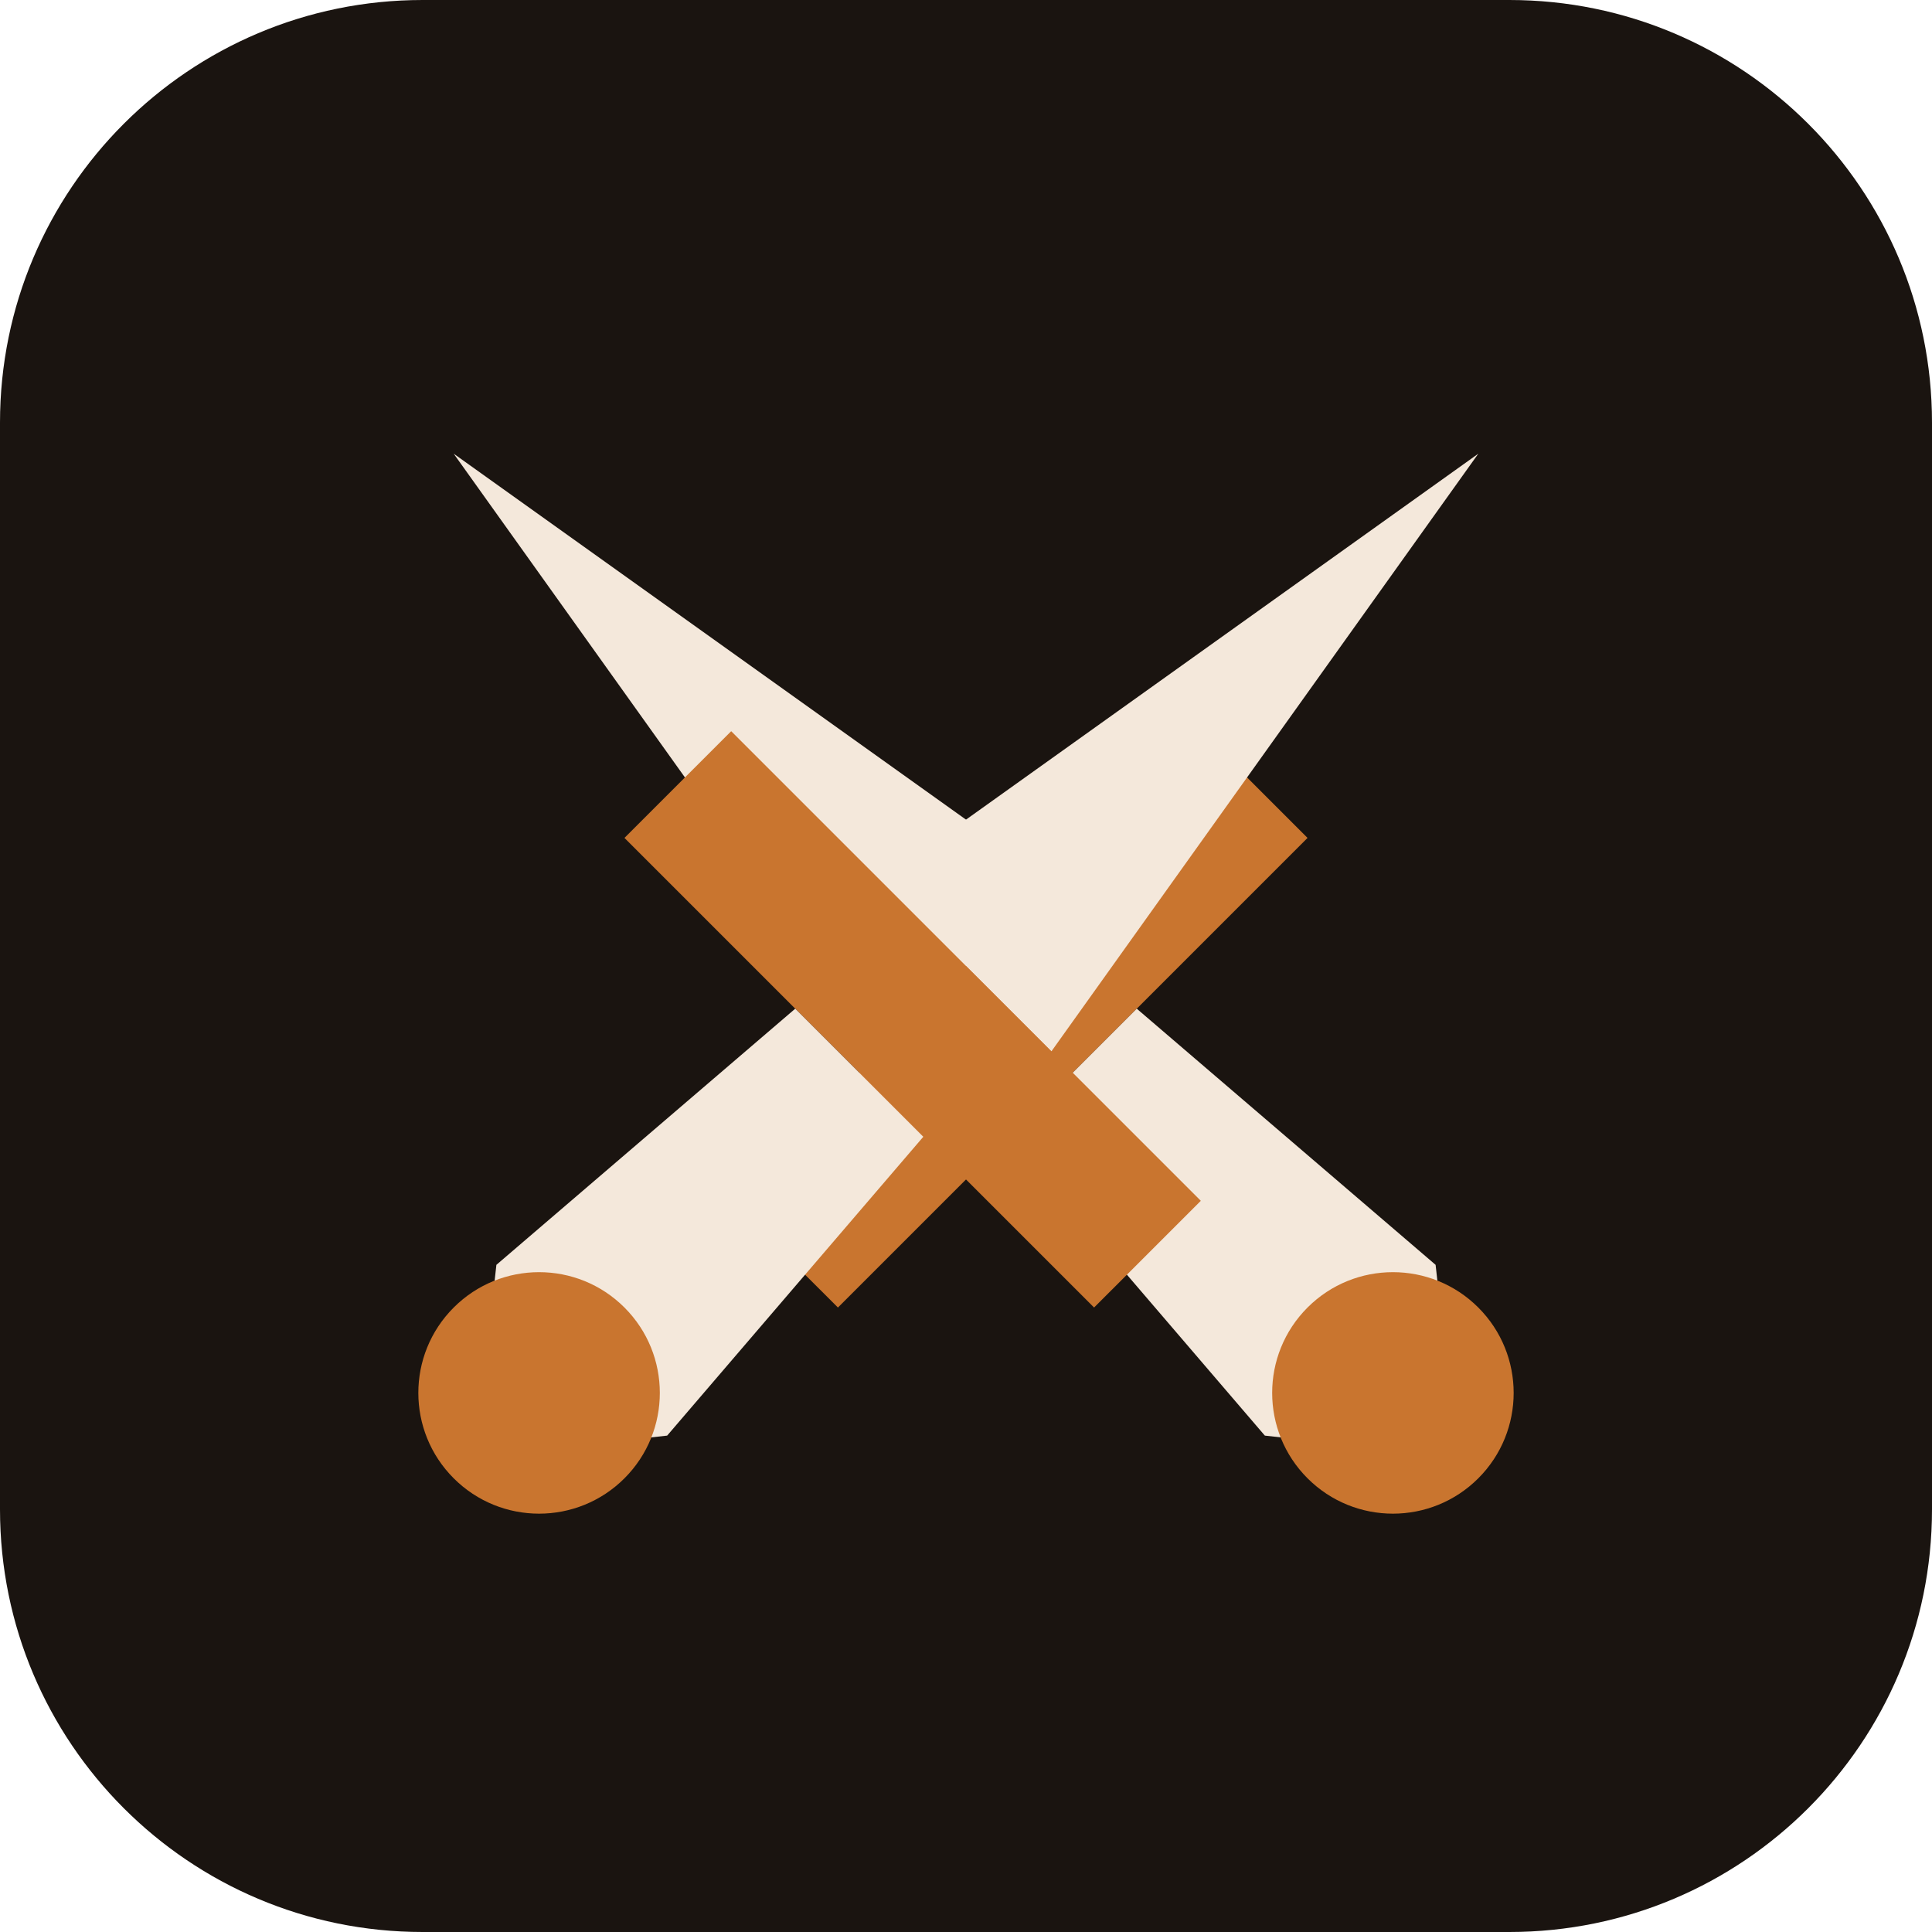
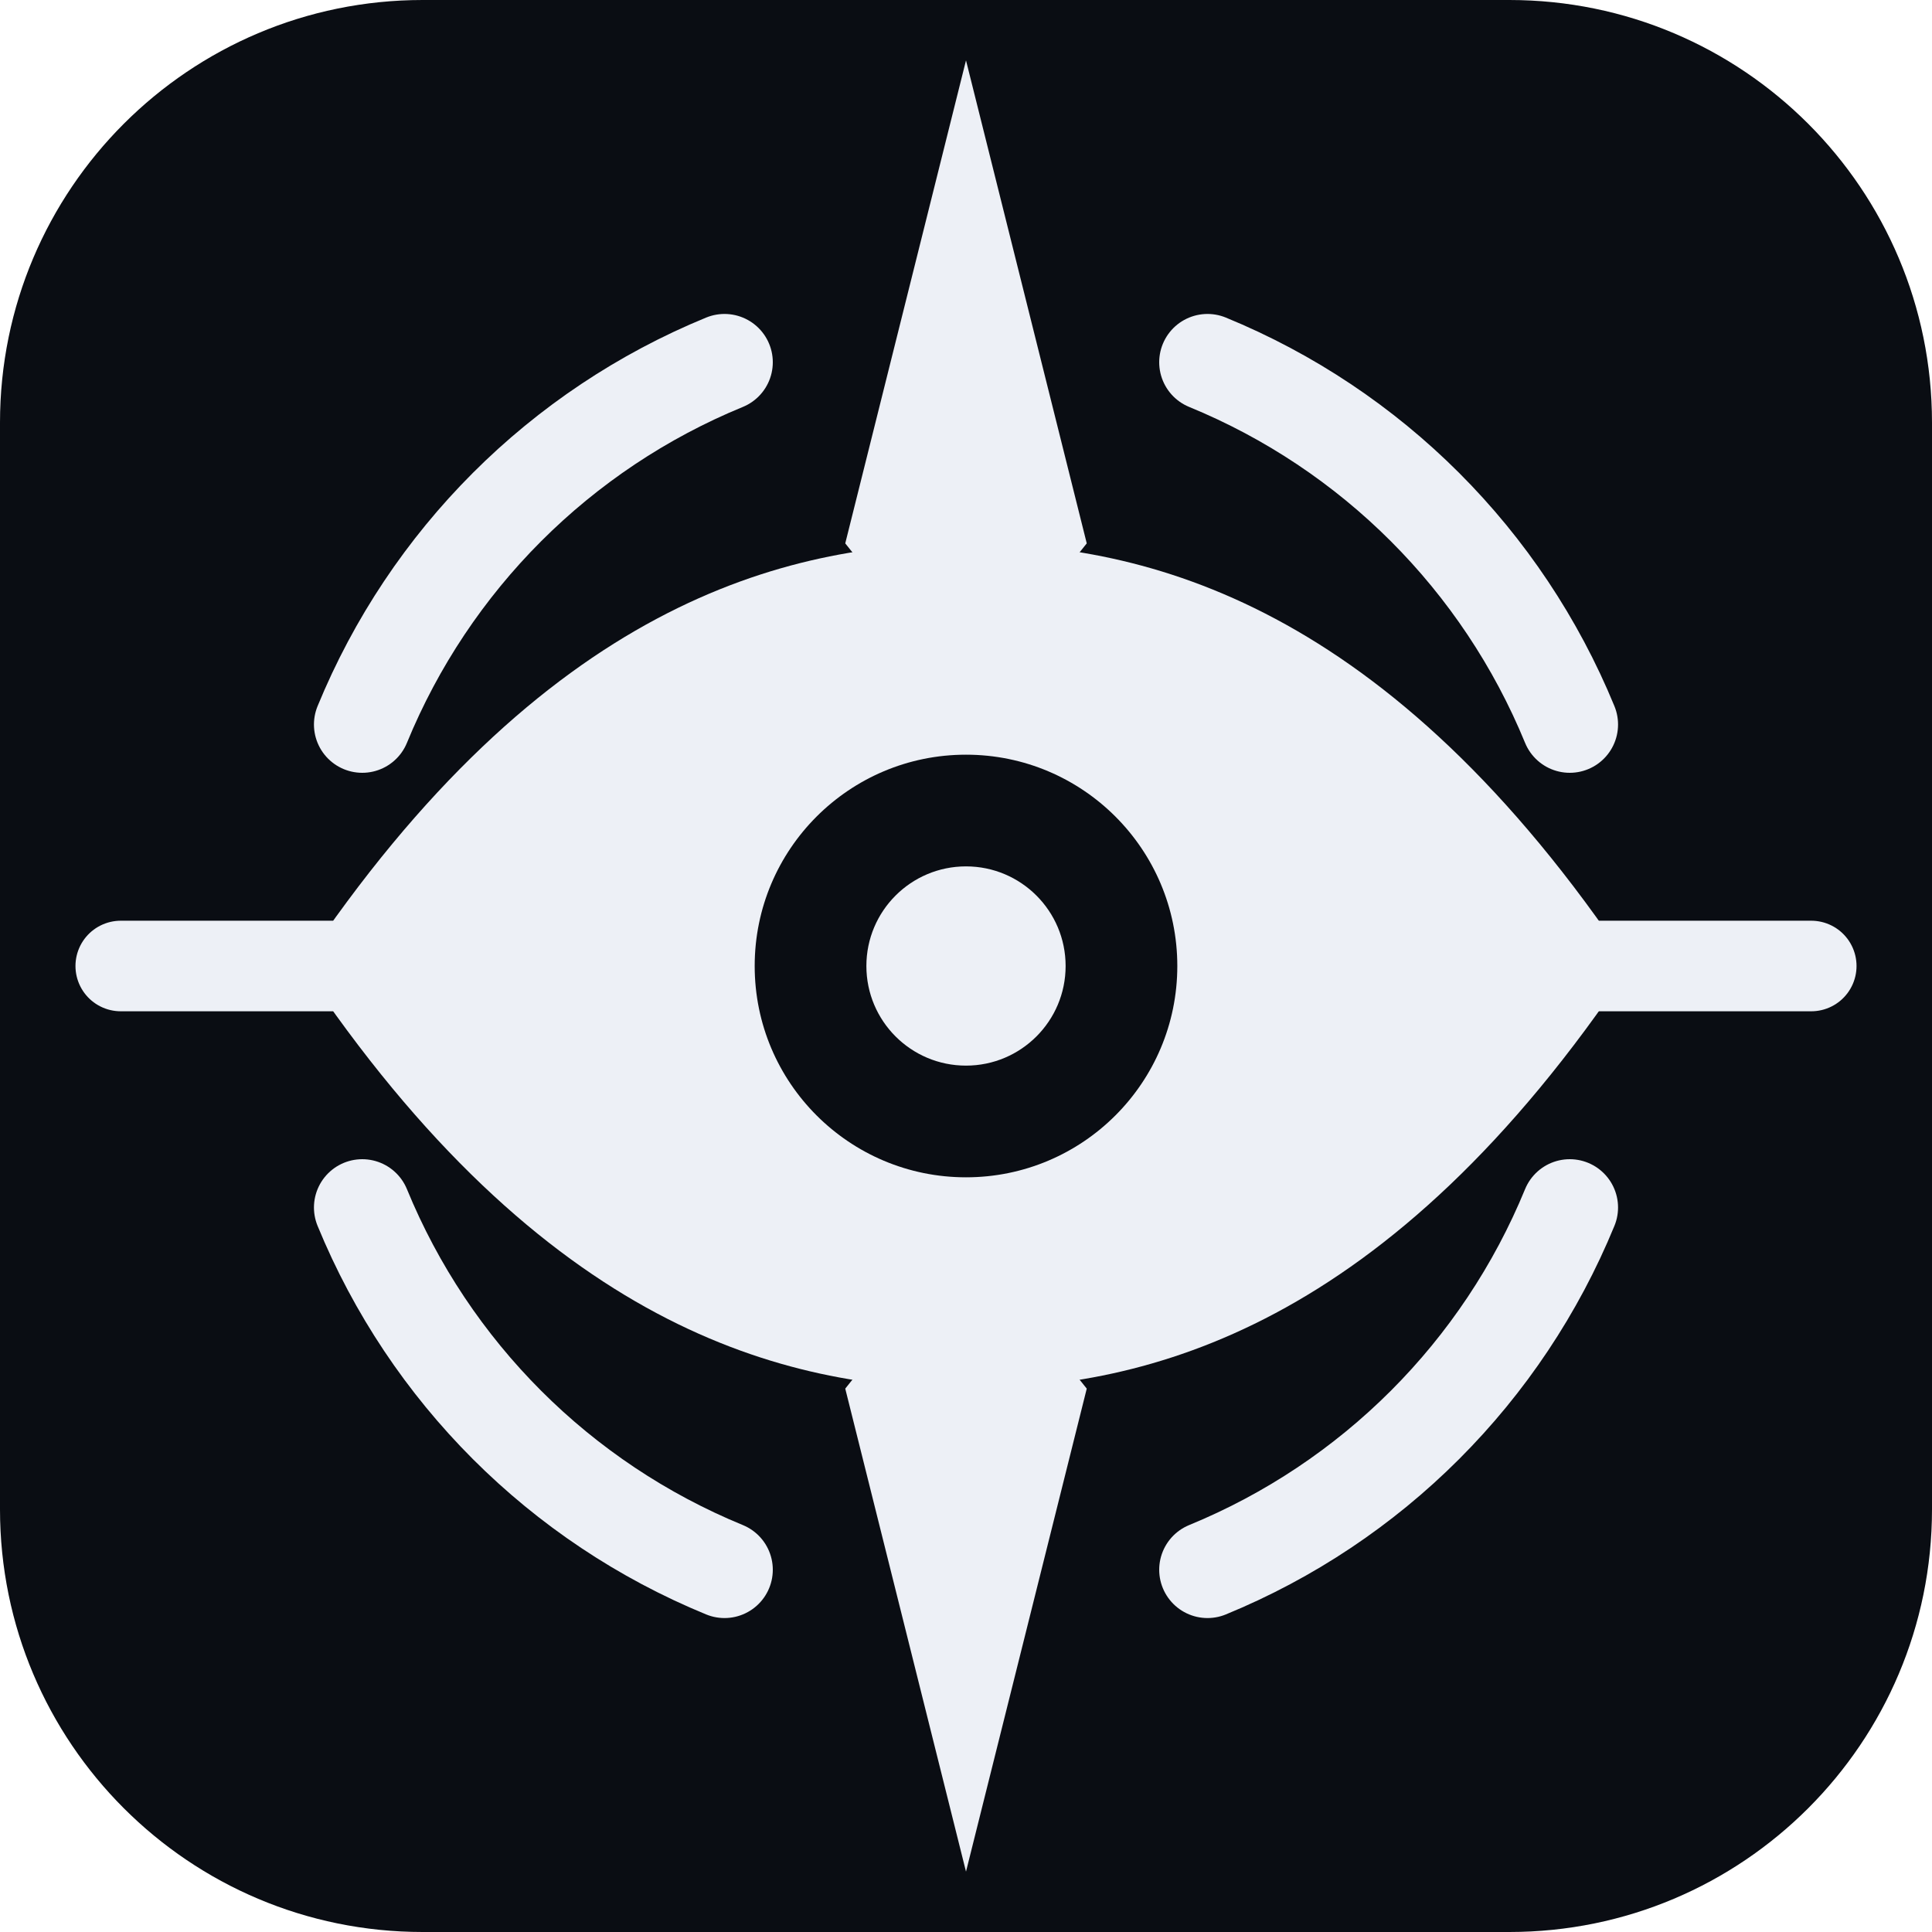
- <svg xmlns="http://www.w3.org/2000/svg" width="64" height="64" viewBox="0 0 64 64" fill="none">
-   <rect width="64" height="64" rx="14" fill="#1A1410" />
-   <g transform="rotate(-45 32 32)">
-     <path d="M32 8L36 32H28L32 8Z" fill="#F4E8DB" />
-     <path d="M21 32H43V37H21V32Z" fill="#C9752F" />
-     <path d="M29 37H35L36 50L32 55L28 50L29 37Z" fill="#F4E8DB" />
-     <circle cx="32" cy="52" r="4" fill="#C9752F" />
+ <svg xmlns="http://www.w3.org/2000/svg" width="64" height="64" viewBox="0 0 64 64">
+   <rect width="64" height="64" rx="14" fill="#0a0d13" />
+   <g fill="none" stroke="#edf0f6" stroke-width="3.2" stroke-linecap="round">
+     <path d="M 12 24 A 22 22 0 0 1 24 12" />
+     <path d="M 40 12 A 22 22 0 0 1 52 24" />
+     <path d="M 52 40 A 22 22 0 0 1 40 52" />
+     <path d="M 24 52 A 22 22 0 0 1 12 40" />
  </g>
-   <g transform="rotate(45 32 32)">
-     <path d="M32 8L36 32H28L32 8Z" fill="#F4E8DB" />
-     <path d="M21 32H43V37H21V32Z" fill="#C9752F" />
-     <path d="M29 37H35L36 50L32 55L28 50L29 37Z" fill="#F4E8DB" />
-     <circle cx="32" cy="52" r="4" fill="#C9752F" />
-   </g>
+   <path d="M 4 32 L 11 32 M 53 32 L 60 32" stroke="#edf0f6" stroke-width="3" stroke-linecap="round" />
+   <path d="M 32 2 L 36 18 L 32 23 L 28 18 Z" fill="#edf0f6" />
+   <path d="M 32 62 L 36 46 L 32 41 L 28 46 Z" fill="#edf0f6" />
+   <path d="M 10 32 C 18 20, 26 18, 32 18 C 38 18, 46 20, 54 32 C 46 44, 38 46, 32 46 C 26 46, 18 44, 10 32 Z" fill="#edf0f6" />
+   <circle cx="32" cy="32" r="7" fill="#0a0d13" />
+   <circle cx="32" cy="32" r="3.3" fill="#edf0f6" />
</svg>
